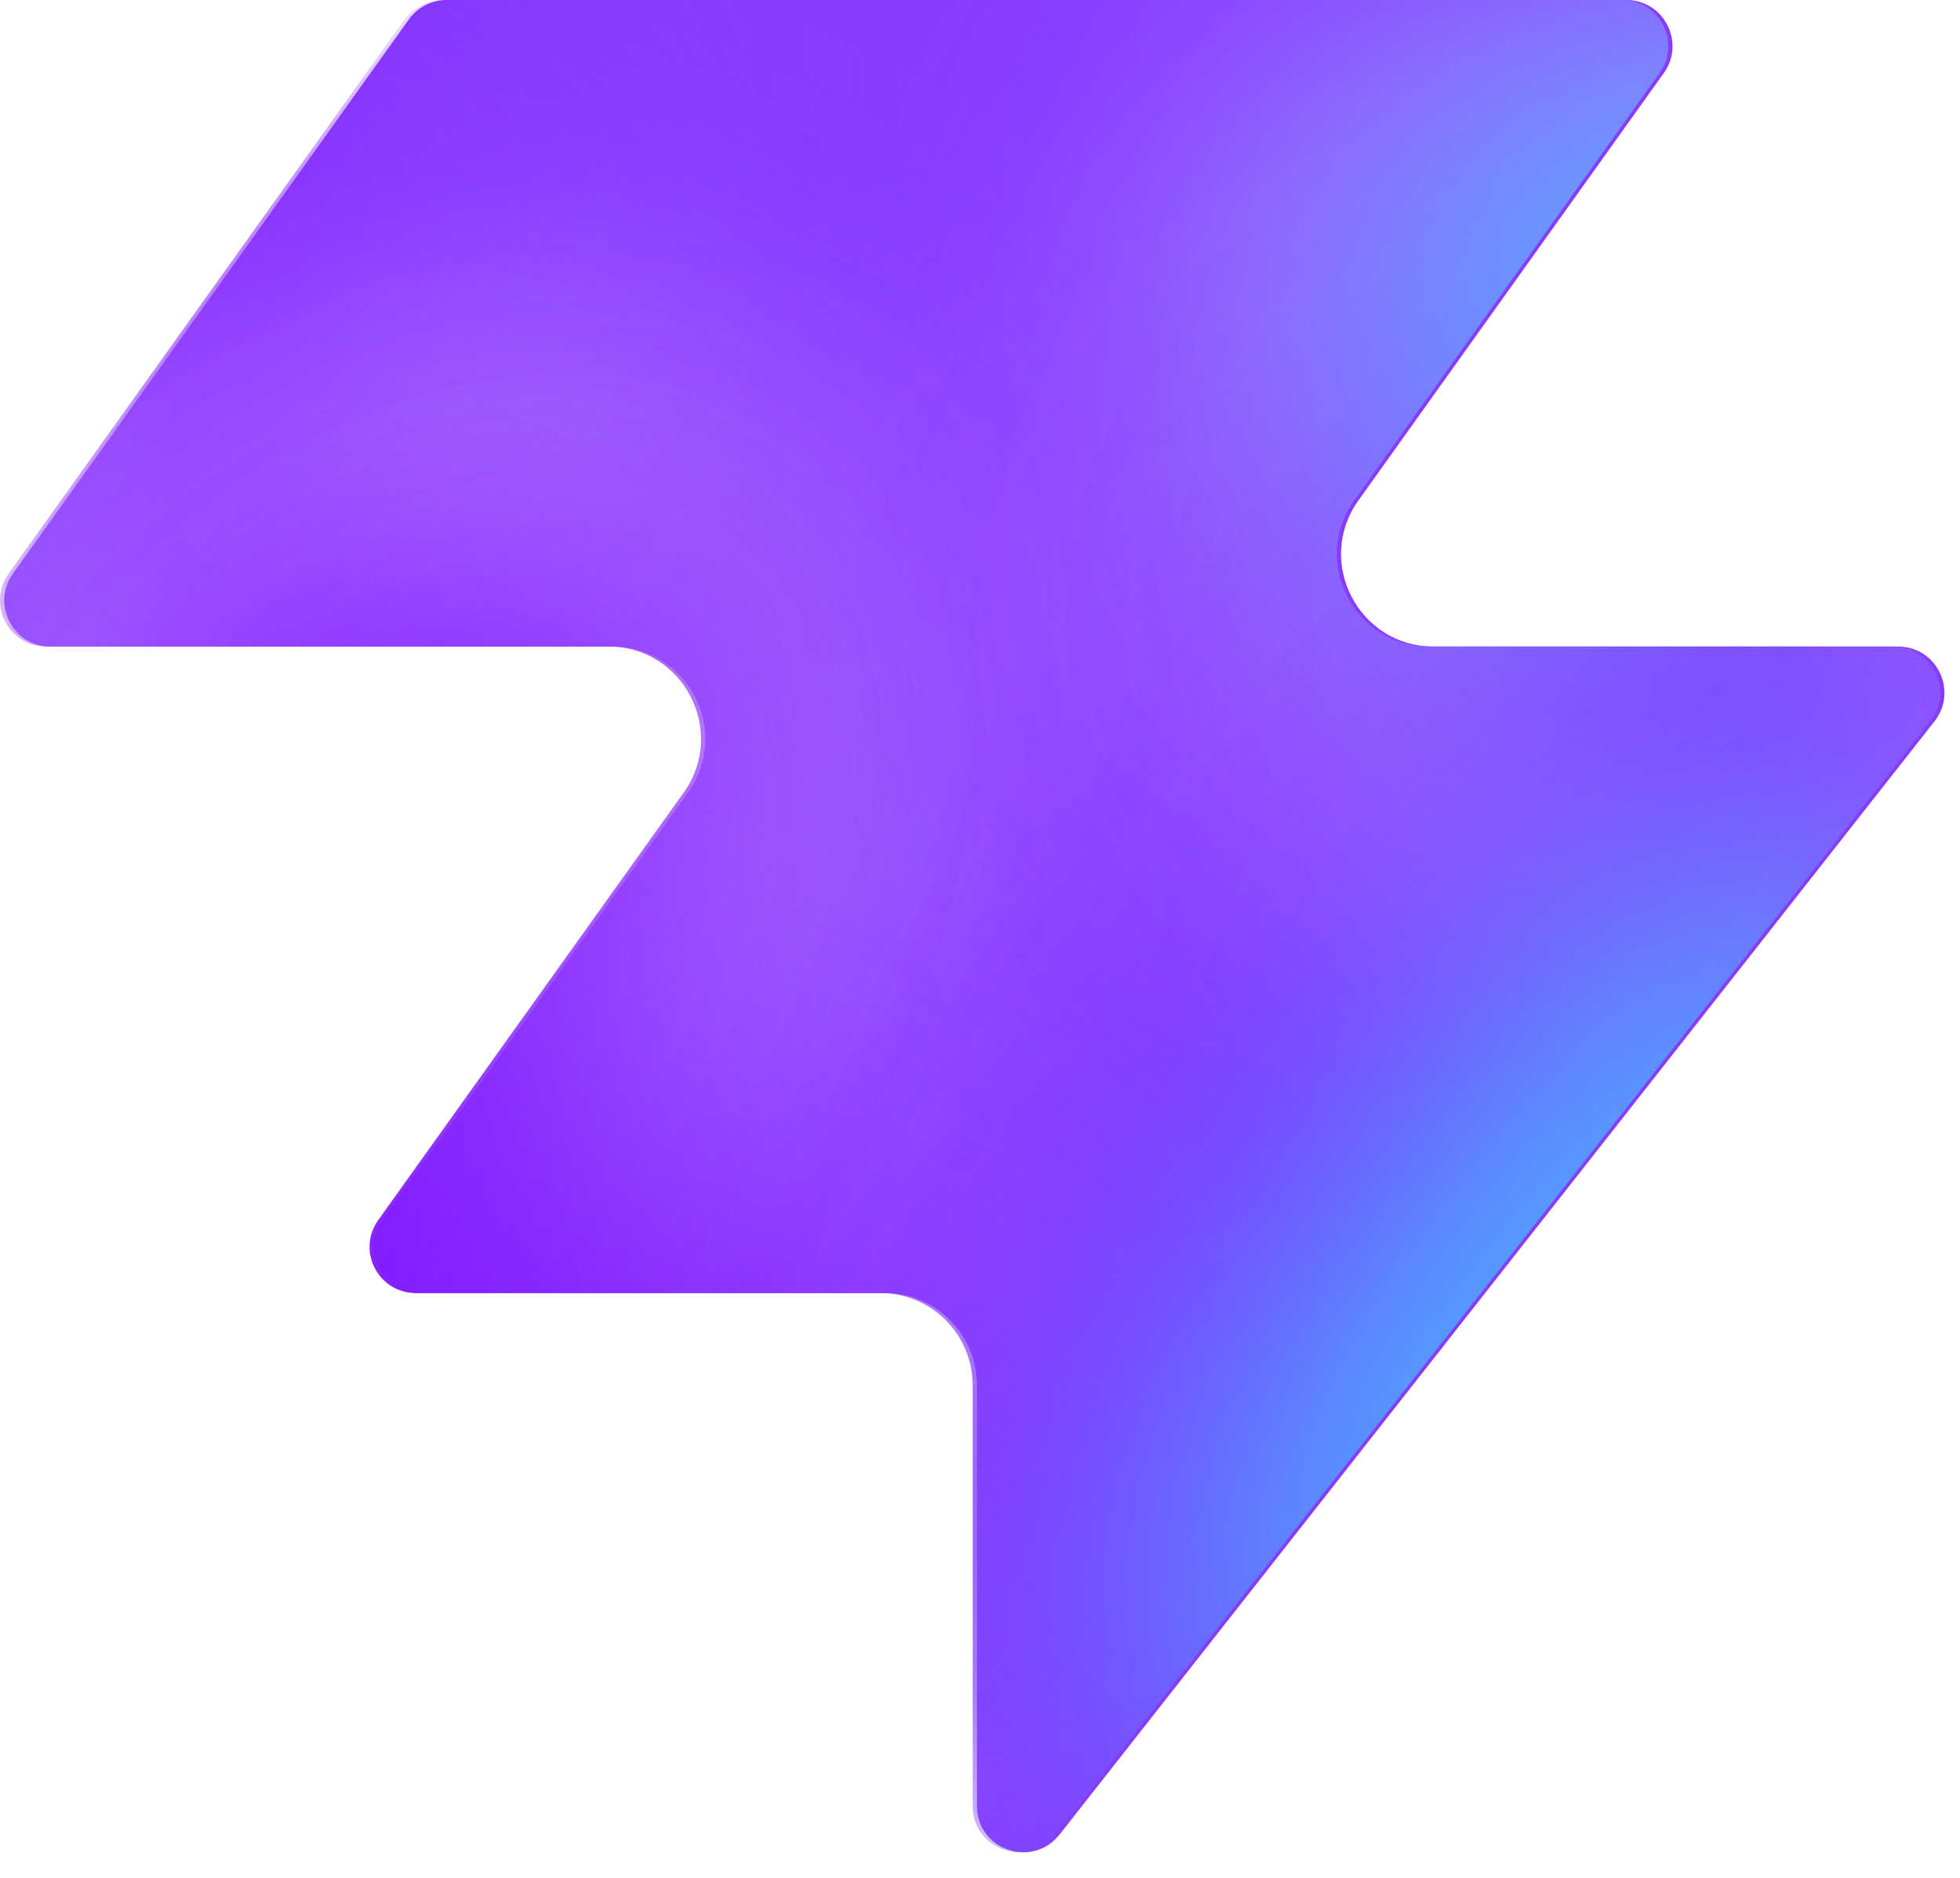
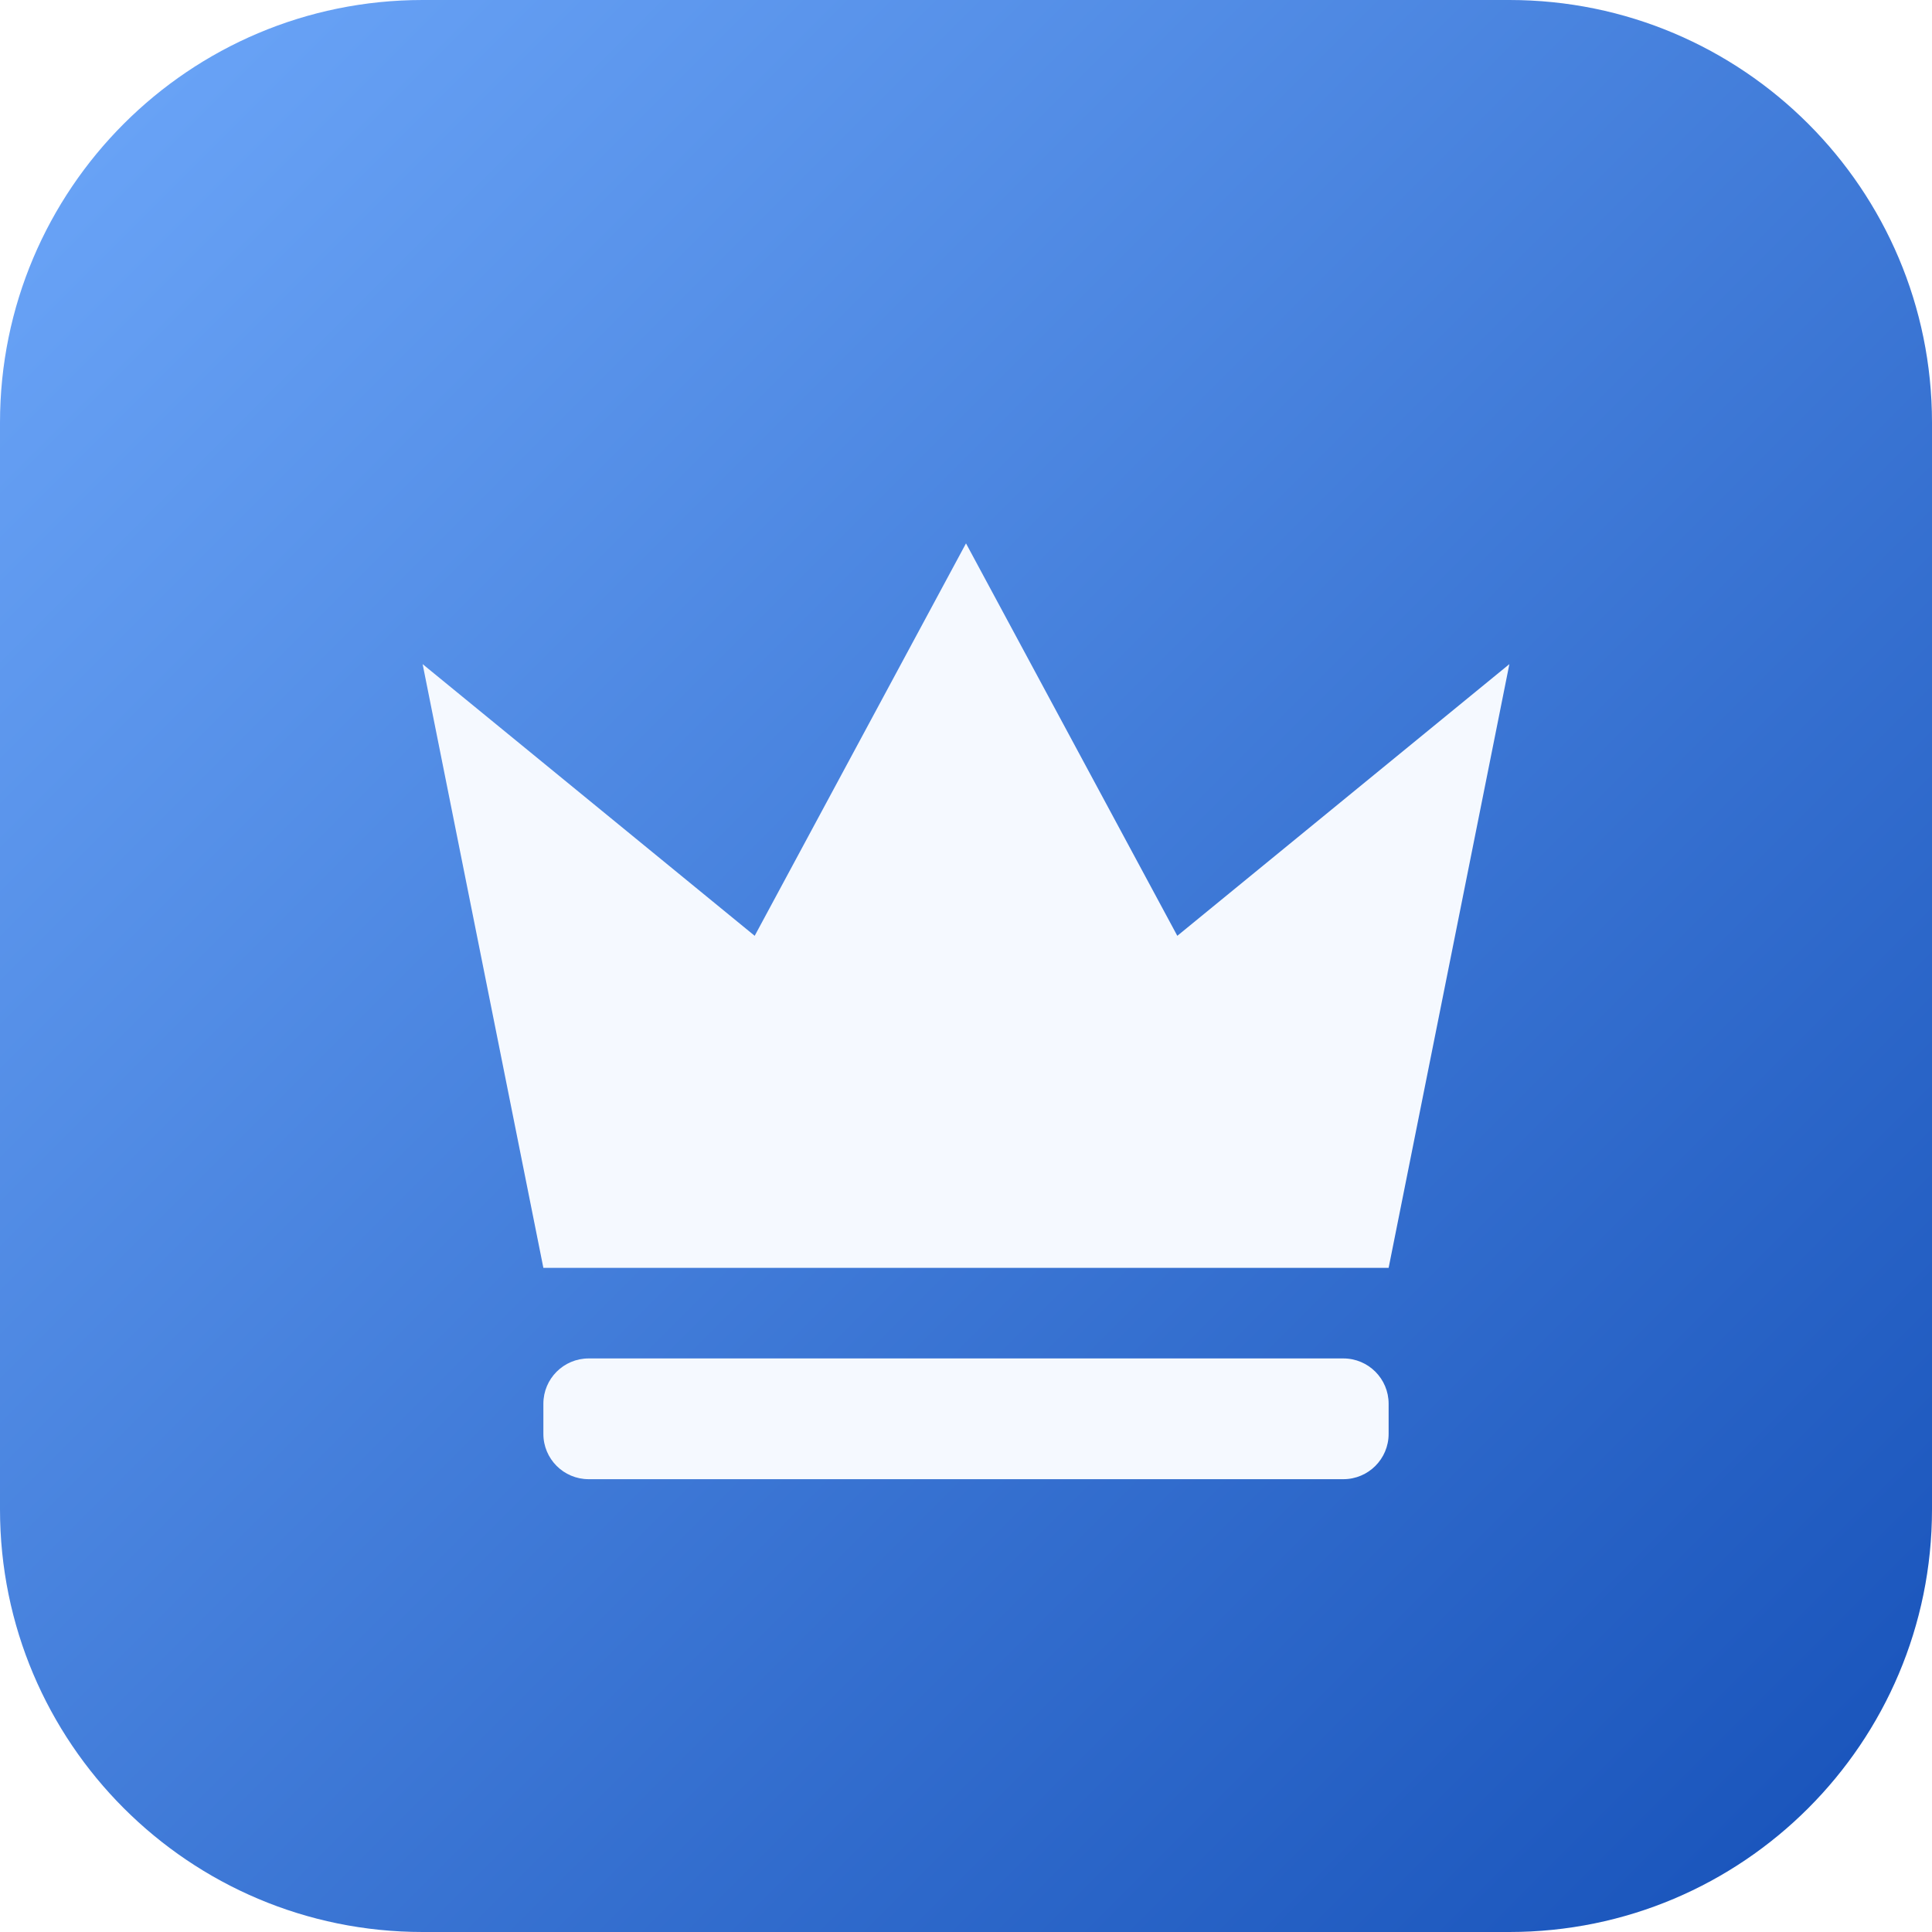
- <svg xmlns="http://www.w3.org/2000/svg" width="48" height="46" fill="none" viewBox="0 0 48 46">
-   <path fill="#863bff" d="M25.946 44.938c-.664.845-2.021.375-2.021-.698V33.937a2.26 2.26 0 0 0-2.262-2.262H10.287c-.92 0-1.456-1.04-.92-1.788l7.48-10.471c1.07-1.497 0-3.578-1.842-3.578H1.237c-.92 0-1.456-1.04-.92-1.788L10.013.474c.214-.297.556-.474.92-.474h28.894c.92 0 1.456 1.04.92 1.788l-7.48 10.471c-1.07 1.498 0 3.579 1.842 3.579h11.377c.943 0 1.473 1.088.89 1.83L25.947 44.94z" style="fill:#863bff;fill:color(display-p3 .525 .23 1);fill-opacity:1" />
-   <mask id="a" width="48" height="46" x="0" y="0" maskUnits="userSpaceOnUse" style="mask-type:alpha">
-     <path fill="#000" d="M25.842 44.938c-.664.844-2.021.375-2.021-.698V33.937a2.26 2.26 0 0 0-2.262-2.262H10.183c-.92 0-1.456-1.04-.92-1.788l7.48-10.471c1.07-1.498 0-3.579-1.842-3.579H1.133c-.92 0-1.456-1.04-.92-1.787L9.91.473c.214-.297.556-.474.92-.474h28.894c.92 0 1.456 1.04.92 1.788l-7.48 10.471c-1.07 1.498 0 3.578 1.842 3.578h11.377c.943 0 1.473 1.088.89 1.832L25.843 44.94z" style="fill:#000;fill-opacity:1" />
-   </mask>
-   <g mask="url(#a)">
-     <g filter="url(#b)">
-       <ellipse cx="5.508" cy="14.704" fill="#ede6ff" rx="5.508" ry="14.704" style="fill:#ede6ff;fill:color(display-p3 .927 .903 1);fill-opacity:1" transform="matrix(.00324 1 1 -.00324 -4.47 31.516)" />
-     </g>
-     <g filter="url(#c)">
-       <ellipse cx="10.399" cy="29.851" fill="#ede6ff" rx="10.399" ry="29.851" style="fill:#ede6ff;fill:color(display-p3 .927 .903 1);fill-opacity:1" transform="matrix(.00324 1 1 -.00324 -39.328 7.883)" />
-     </g>
-     <g filter="url(#d)">
-       <ellipse cx="5.508" cy="30.487" fill="#7e14ff" rx="5.508" ry="30.487" style="fill:#7e14ff;fill:color(display-p3 .492 .077 1);fill-opacity:1" transform="rotate(89.814 -25.913 -14.639)scale(1 -1)" />
-     </g>
-     <g filter="url(#e)">
-       <ellipse cx="5.508" cy="30.599" fill="#7e14ff" rx="5.508" ry="30.599" style="fill:#7e14ff;fill:color(display-p3 .492 .077 1);fill-opacity:1" transform="rotate(89.814 -32.644 -3.334)scale(1 -1)" />
-     </g>
-     <g filter="url(#f)">
-       <ellipse cx="5.508" cy="30.599" fill="#7e14ff" rx="5.508" ry="30.599" style="fill:#7e14ff;fill:color(display-p3 .492 .077 1);fill-opacity:1" transform="matrix(.00324 1 1 -.00324 -34.34 30.47)" />
-     </g>
-     <g filter="url(#g)">
-       <ellipse cx="14.072" cy="22.078" fill="#ede6ff" rx="14.072" ry="22.078" style="fill:#ede6ff;fill:color(display-p3 .927 .903 1);fill-opacity:1" transform="rotate(93.35 24.506 48.493)scale(-1 1)" />
-     </g>
-     <g filter="url(#h)">
-       <ellipse cx="3.47" cy="21.501" fill="#7e14ff" rx="3.47" ry="21.501" style="fill:#7e14ff;fill:color(display-p3 .492 .077 1);fill-opacity:1" transform="rotate(89.009 28.708 47.59)scale(-1 1)" />
-     </g>
-     <g filter="url(#i)">
-       <ellipse cx="3.47" cy="21.501" fill="#7e14ff" rx="3.47" ry="21.501" style="fill:#7e14ff;fill:color(display-p3 .492 .077 1);fill-opacity:1" transform="rotate(89.009 28.708 47.59)scale(-1 1)" />
-     </g>
-     <g filter="url(#j)">
-       <ellipse cx=".387" cy="8.972" fill="#7e14ff" rx="4.407" ry="29.108" style="fill:#7e14ff;fill:color(display-p3 .492 .077 1);fill-opacity:1" transform="rotate(39.51 .387 8.972)" />
-     </g>
-     <g filter="url(#k)">
-       <ellipse cx="47.523" cy="-6.092" fill="#7e14ff" rx="4.407" ry="29.108" style="fill:#7e14ff;fill:color(display-p3 .492 .077 1);fill-opacity:1" transform="rotate(37.892 47.523 -6.092)" />
-     </g>
-     <g filter="url(#l)">
-       <ellipse cx="41.412" cy="6.333" fill="#47bfff" rx="5.971" ry="9.665" style="fill:#47bfff;fill:color(display-p3 .28 .748 1);fill-opacity:1" transform="rotate(37.892 41.412 6.333)" />
-     </g>
-     <g filter="url(#m)">
-       <ellipse cx="-1.879" cy="38.332" fill="#7e14ff" rx="4.407" ry="29.108" style="fill:#7e14ff;fill:color(display-p3 .492 .077 1);fill-opacity:1" transform="rotate(37.892 -1.88 38.332)" />
-     </g>
-     <g filter="url(#n)">
-       <ellipse cx="-1.879" cy="38.332" fill="#7e14ff" rx="4.407" ry="29.108" style="fill:#7e14ff;fill:color(display-p3 .492 .077 1);fill-opacity:1" transform="rotate(37.892 -1.88 38.332)" />
-     </g>
-     <g filter="url(#o)">
-       <ellipse cx="35.651" cy="29.907" fill="#7e14ff" rx="4.407" ry="29.108" style="fill:#7e14ff;fill:color(display-p3 .492 .077 1);fill-opacity:1" transform="rotate(37.892 35.651 29.907)" />
-     </g>
-     <g filter="url(#p)">
-       <ellipse cx="38.418" cy="32.4" fill="#47bfff" rx="5.971" ry="15.297" style="fill:#47bfff;fill:color(display-p3 .28 .748 1);fill-opacity:1" transform="rotate(37.892 38.418 32.4)" />
-     </g>
+ <svg xmlns="http://www.w3.org/2000/svg" viewBox="0 0 64 64">
+   <defs>
+     <linearGradient id="bg" x1="0" y1="0" x2="1" y2="1">
+       <stop offset="0" stop-color="#6EA8FA" />
+       <stop offset="1" stop-color="#1550B8" />
+     </linearGradient>
+   </defs>
+   <rect width="64" height="64" rx="14" fill="url(#bg)" />
+   <g fill="#F5F9FF">
+     <path d="M18 42 L14 22 L25 31 L32 18 L39 31 L50 22 L46 42 Z" />
+     <rect x="18" y="45" width="28" height="4" rx="1.5" />
  </g>
-   <defs>
-     <filter id="b" width="60.045" height="41.654" x="-19.77" y="16.149" color-interpolation-filters="sRGB" filterUnits="userSpaceOnUse">
-       <feFlood flood-opacity="0" result="BackgroundImageFix" />
-       <feBlend in="SourceGraphic" in2="BackgroundImageFix" result="shape" />
-       <feGaussianBlur result="effect1_foregroundBlur_2002_17158" stdDeviation="7.659" />
-     </filter>
-     <filter id="c" width="90.34" height="51.437" x="-54.613" y="-7.533" color-interpolation-filters="sRGB" filterUnits="userSpaceOnUse">
-       <feFlood flood-opacity="0" result="BackgroundImageFix" />
-       <feBlend in="SourceGraphic" in2="BackgroundImageFix" result="shape" />
-       <feGaussianBlur result="effect1_foregroundBlur_2002_17158" stdDeviation="7.659" />
-     </filter>
-     <filter id="d" width="79.355" height="29.4" x="-49.64" y="2.03" color-interpolation-filters="sRGB" filterUnits="userSpaceOnUse">
-       <feFlood flood-opacity="0" result="BackgroundImageFix" />
-       <feBlend in="SourceGraphic" in2="BackgroundImageFix" result="shape" />
-       <feGaussianBlur result="effect1_foregroundBlur_2002_17158" stdDeviation="4.596" />
-     </filter>
-     <filter id="e" width="79.579" height="29.4" x="-45.045" y="20.029" color-interpolation-filters="sRGB" filterUnits="userSpaceOnUse">
-       <feFlood flood-opacity="0" result="BackgroundImageFix" />
-       <feBlend in="SourceGraphic" in2="BackgroundImageFix" result="shape" />
-       <feGaussianBlur result="effect1_foregroundBlur_2002_17158" stdDeviation="4.596" />
-     </filter>
-     <filter id="f" width="79.579" height="29.4" x="-43.513" y="21.178" color-interpolation-filters="sRGB" filterUnits="userSpaceOnUse">
-       <feFlood flood-opacity="0" result="BackgroundImageFix" />
-       <feBlend in="SourceGraphic" in2="BackgroundImageFix" result="shape" />
-       <feGaussianBlur result="effect1_foregroundBlur_2002_17158" stdDeviation="4.596" />
-     </filter>
-     <filter id="g" width="74.749" height="58.852" x="15.756" y="-17.901" color-interpolation-filters="sRGB" filterUnits="userSpaceOnUse">
-       <feFlood flood-opacity="0" result="BackgroundImageFix" />
-       <feBlend in="SourceGraphic" in2="BackgroundImageFix" result="shape" />
-       <feGaussianBlur result="effect1_foregroundBlur_2002_17158" stdDeviation="7.659" />
-     </filter>
-     <filter id="h" width="61.377" height="25.362" x="23.548" y="2.284" color-interpolation-filters="sRGB" filterUnits="userSpaceOnUse">
-       <feFlood flood-opacity="0" result="BackgroundImageFix" />
-       <feBlend in="SourceGraphic" in2="BackgroundImageFix" result="shape" />
-       <feGaussianBlur result="effect1_foregroundBlur_2002_17158" stdDeviation="4.596" />
-     </filter>
-     <filter id="i" width="61.377" height="25.362" x="23.548" y="2.284" color-interpolation-filters="sRGB" filterUnits="userSpaceOnUse">
-       <feFlood flood-opacity="0" result="BackgroundImageFix" />
-       <feBlend in="SourceGraphic" in2="BackgroundImageFix" result="shape" />
-       <feGaussianBlur result="effect1_foregroundBlur_2002_17158" stdDeviation="4.596" />
-     </filter>
-     <filter id="j" width="56.045" height="63.649" x="-27.636" y="-22.853" color-interpolation-filters="sRGB" filterUnits="userSpaceOnUse">
-       <feFlood flood-opacity="0" result="BackgroundImageFix" />
-       <feBlend in="SourceGraphic" in2="BackgroundImageFix" result="shape" />
-       <feGaussianBlur result="effect1_foregroundBlur_2002_17158" stdDeviation="4.596" />
-     </filter>
-     <filter id="k" width="54.814" height="64.646" x="20.116" y="-38.415" color-interpolation-filters="sRGB" filterUnits="userSpaceOnUse">
-       <feFlood flood-opacity="0" result="BackgroundImageFix" />
-       <feBlend in="SourceGraphic" in2="BackgroundImageFix" result="shape" />
-       <feGaussianBlur result="effect1_foregroundBlur_2002_17158" stdDeviation="4.596" />
-     </filter>
-     <filter id="l" width="33.541" height="35.313" x="24.641" y="-11.323" color-interpolation-filters="sRGB" filterUnits="userSpaceOnUse">
-       <feFlood flood-opacity="0" result="BackgroundImageFix" />
-       <feBlend in="SourceGraphic" in2="BackgroundImageFix" result="shape" />
-       <feGaussianBlur result="effect1_foregroundBlur_2002_17158" stdDeviation="4.596" />
-     </filter>
-     <filter id="m" width="54.814" height="64.646" x="-29.286" y="6.009" color-interpolation-filters="sRGB" filterUnits="userSpaceOnUse">
-       <feFlood flood-opacity="0" result="BackgroundImageFix" />
-       <feBlend in="SourceGraphic" in2="BackgroundImageFix" result="shape" />
-       <feGaussianBlur result="effect1_foregroundBlur_2002_17158" stdDeviation="4.596" />
-     </filter>
-     <filter id="n" width="54.814" height="64.646" x="-29.286" y="6.009" color-interpolation-filters="sRGB" filterUnits="userSpaceOnUse">
-       <feFlood flood-opacity="0" result="BackgroundImageFix" />
-       <feBlend in="SourceGraphic" in2="BackgroundImageFix" result="shape" />
-       <feGaussianBlur result="effect1_foregroundBlur_2002_17158" stdDeviation="4.596" />
-     </filter>
-     <filter id="o" width="54.814" height="64.646" x="8.244" y="-2.416" color-interpolation-filters="sRGB" filterUnits="userSpaceOnUse">
-       <feFlood flood-opacity="0" result="BackgroundImageFix" />
-       <feBlend in="SourceGraphic" in2="BackgroundImageFix" result="shape" />
-       <feGaussianBlur result="effect1_foregroundBlur_2002_17158" stdDeviation="4.596" />
-     </filter>
-     <filter id="p" width="39.409" height="43.623" x="18.713" y="10.588" color-interpolation-filters="sRGB" filterUnits="userSpaceOnUse">
-       <feFlood flood-opacity="0" result="BackgroundImageFix" />
-       <feBlend in="SourceGraphic" in2="BackgroundImageFix" result="shape" />
-       <feGaussianBlur result="effect1_foregroundBlur_2002_17158" stdDeviation="4.596" />
-     </filter>
-   </defs>
</svg>
